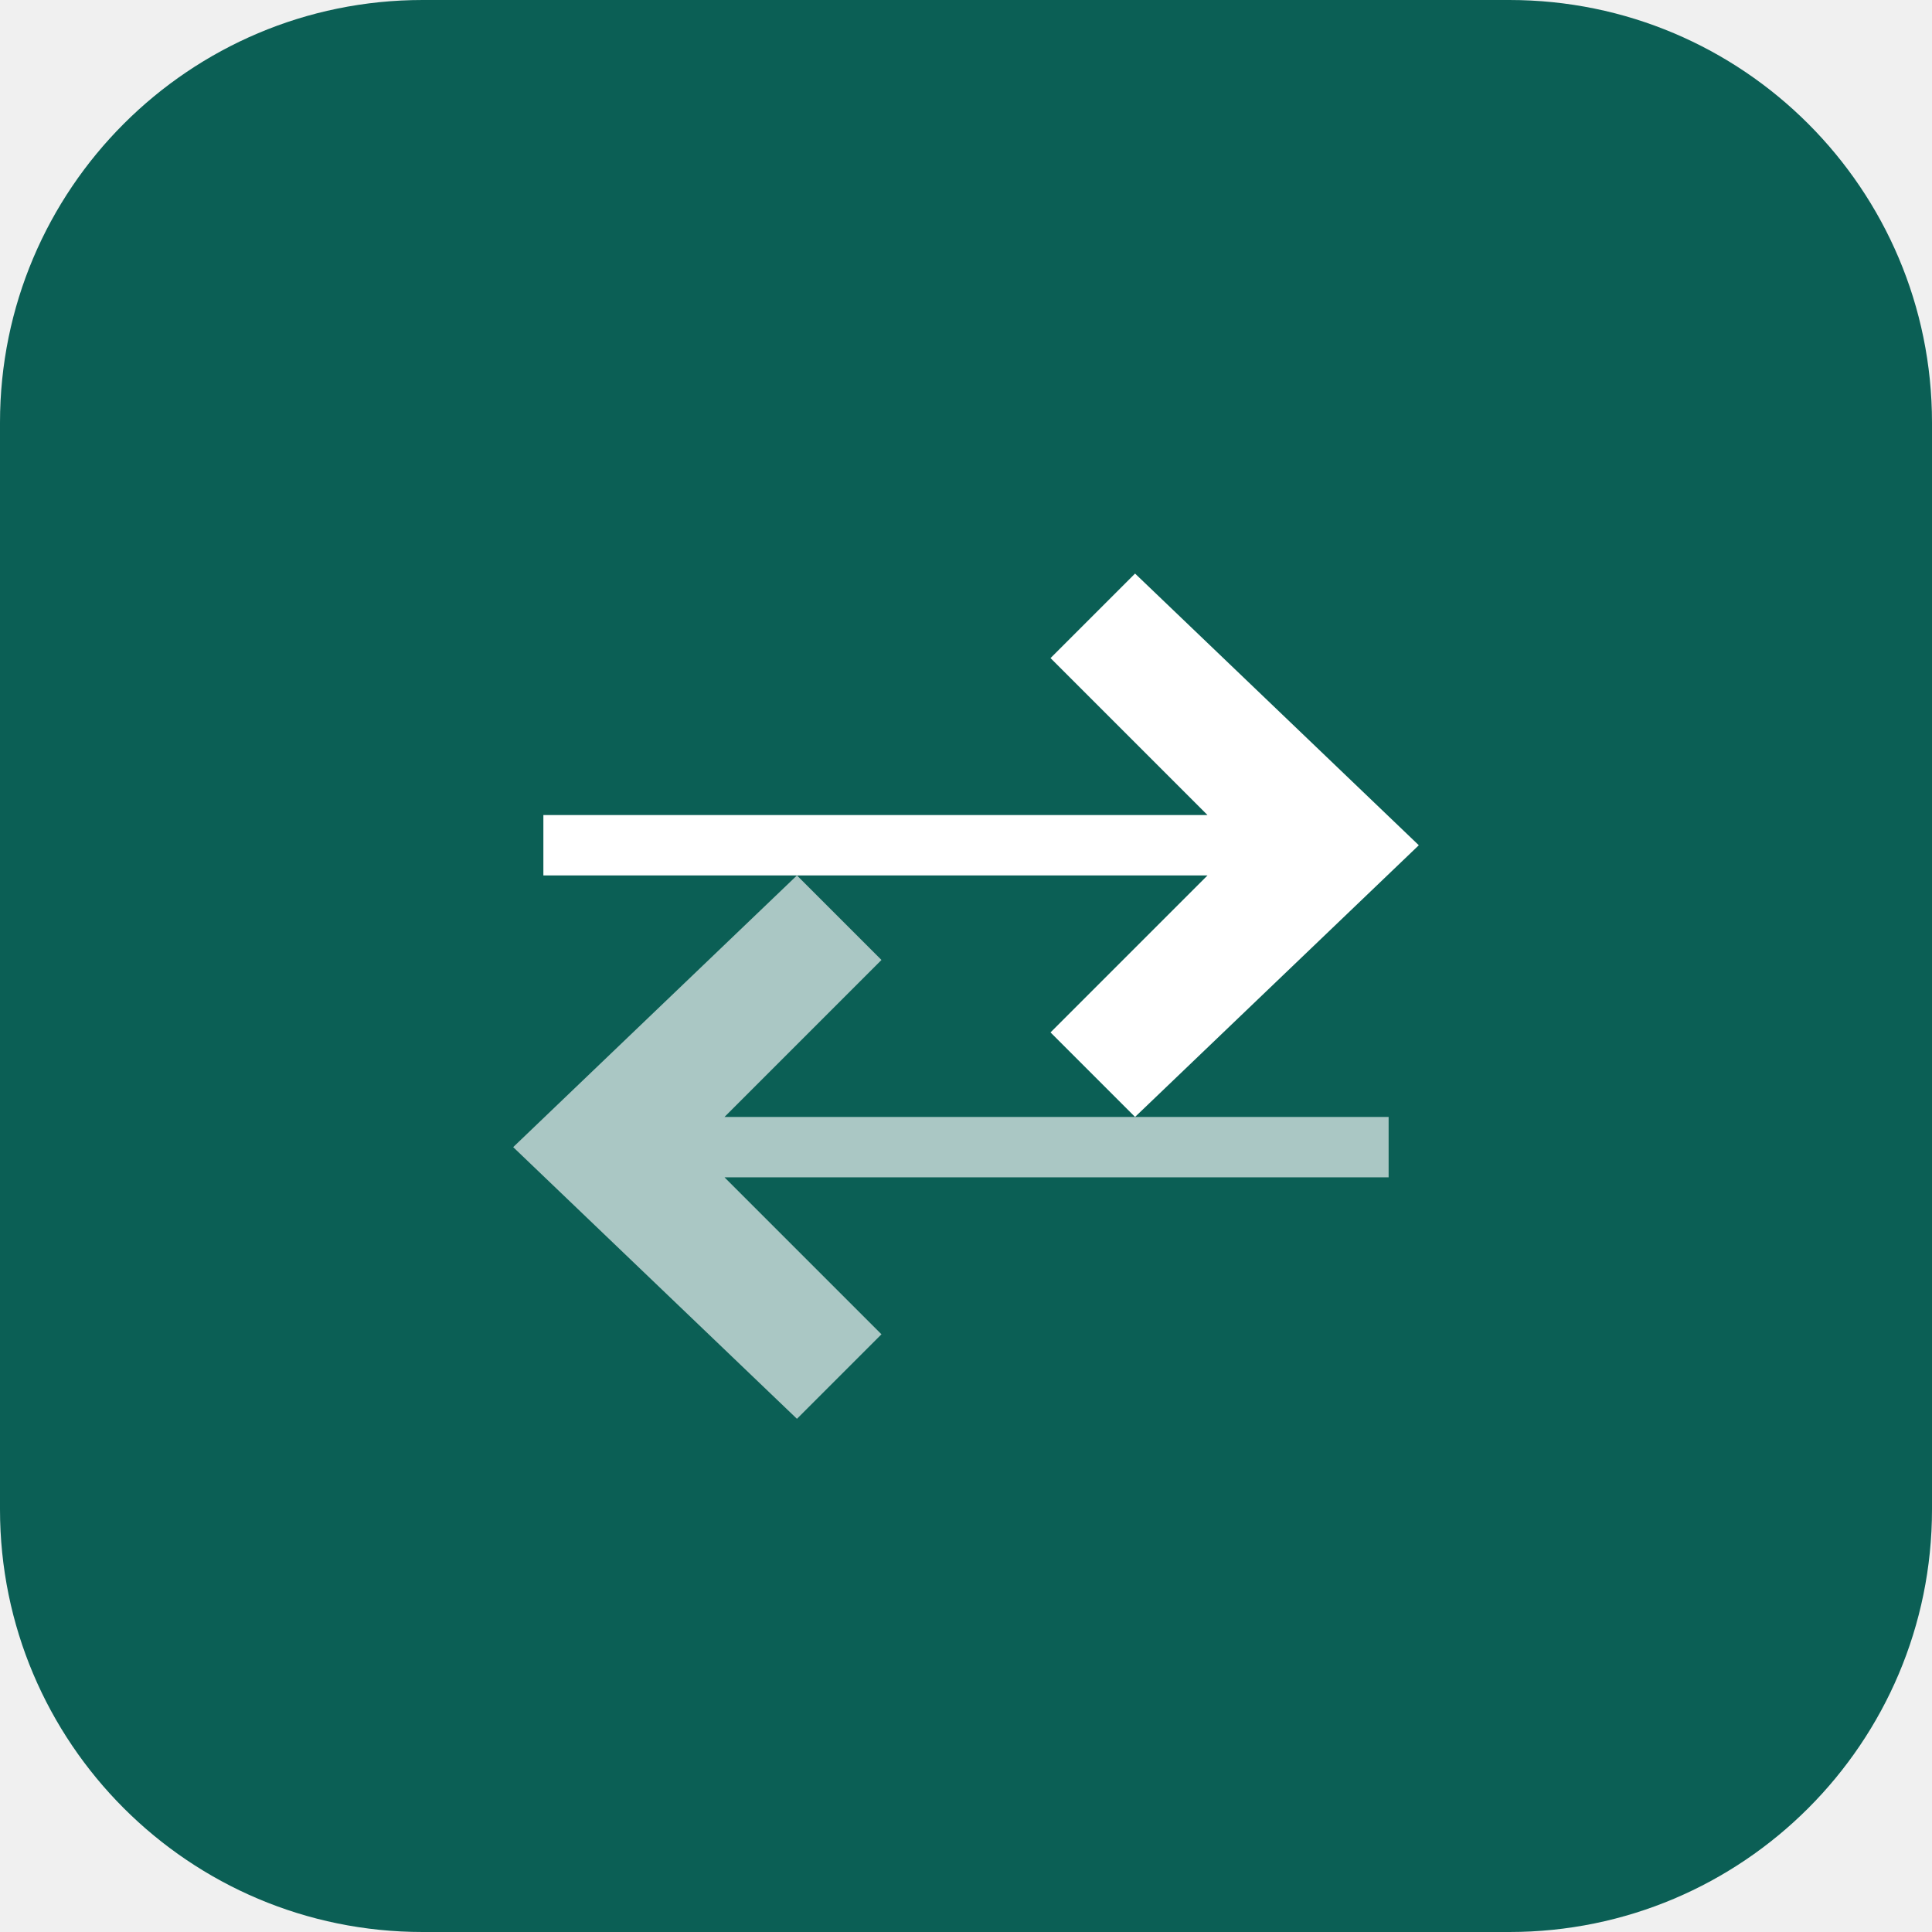
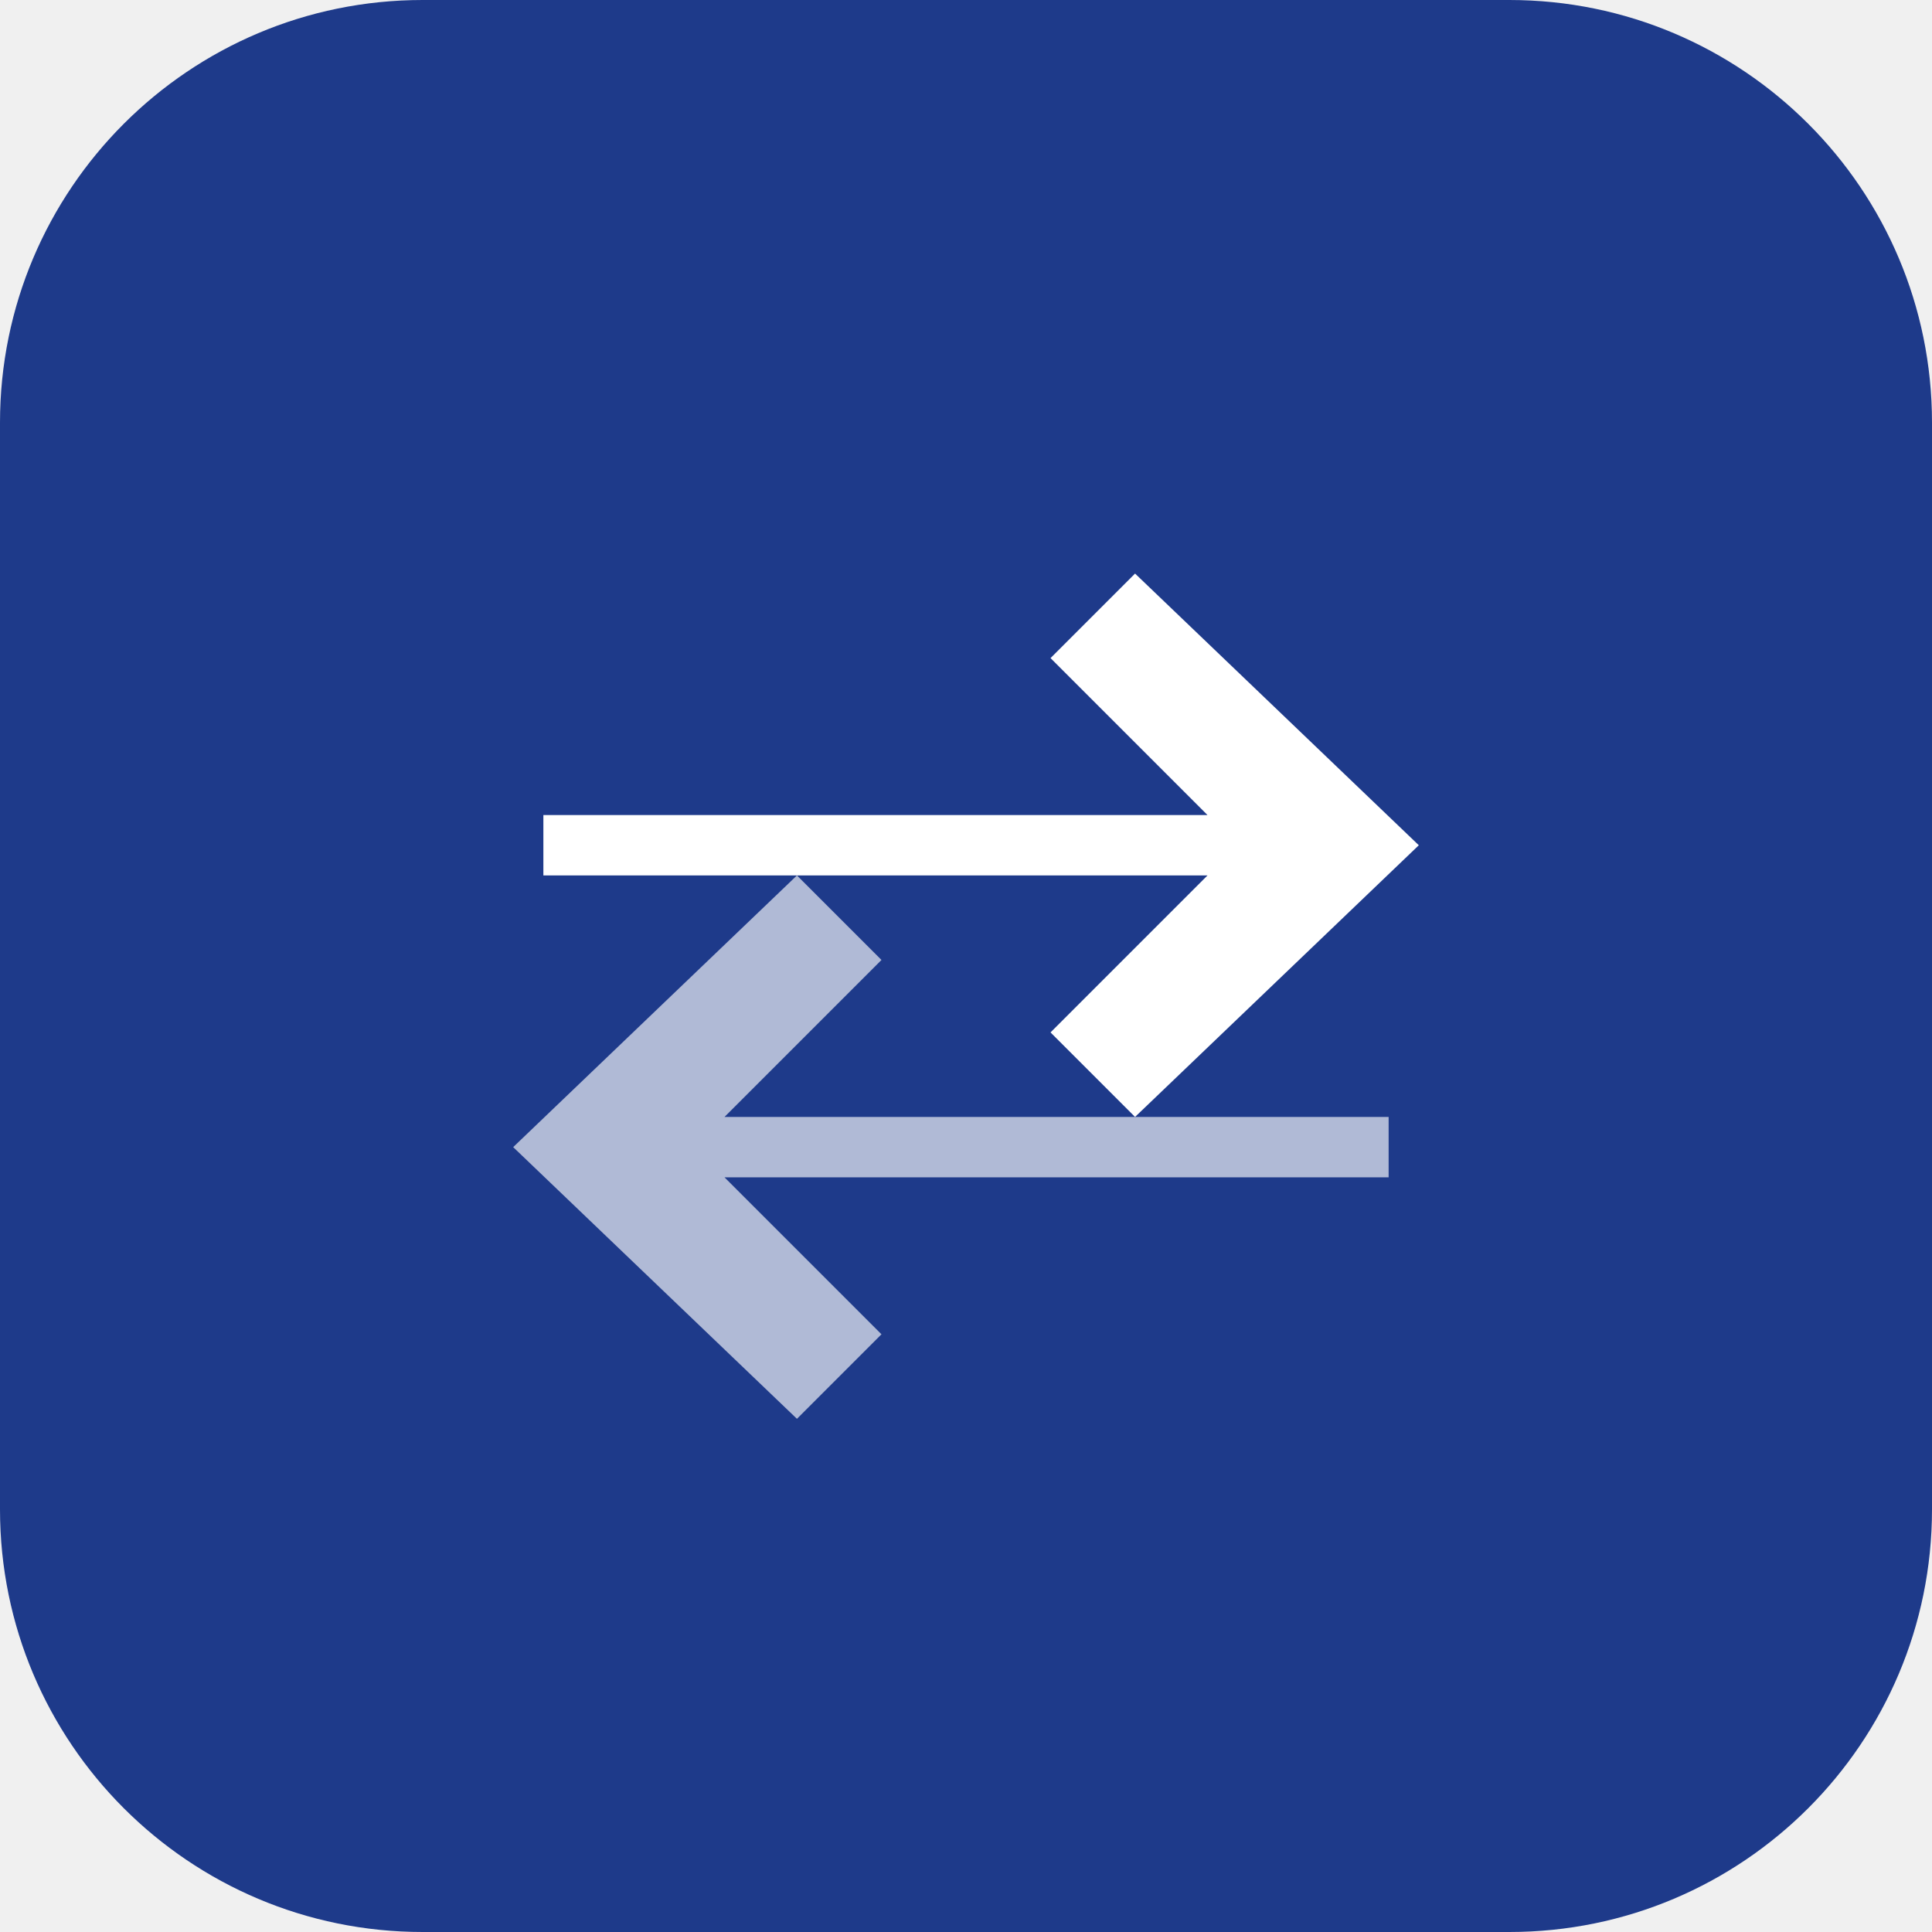
<svg xmlns="http://www.w3.org/2000/svg" viewBox="0 0 32 32">
-   <rect width="32" height="32" rx="7" fill="#0b5f55" />
+   <rect width="32" height="32" rx="7" fill="#1e3a8a" />
  <path d="M9 13.5h11l-2.6-2.6 1.4-1.4L23.5 14l-4.7 4.5-1.4-1.4 2.6-2.6H9z" fill="#fff" />
  <path d="M23 19.5H12l2.6 2.6-1.4 1.4L8.5 19l4.7-4.5 1.4 1.4-2.6 2.6h11z" fill="#fff" opacity=".65" />
</svg>
